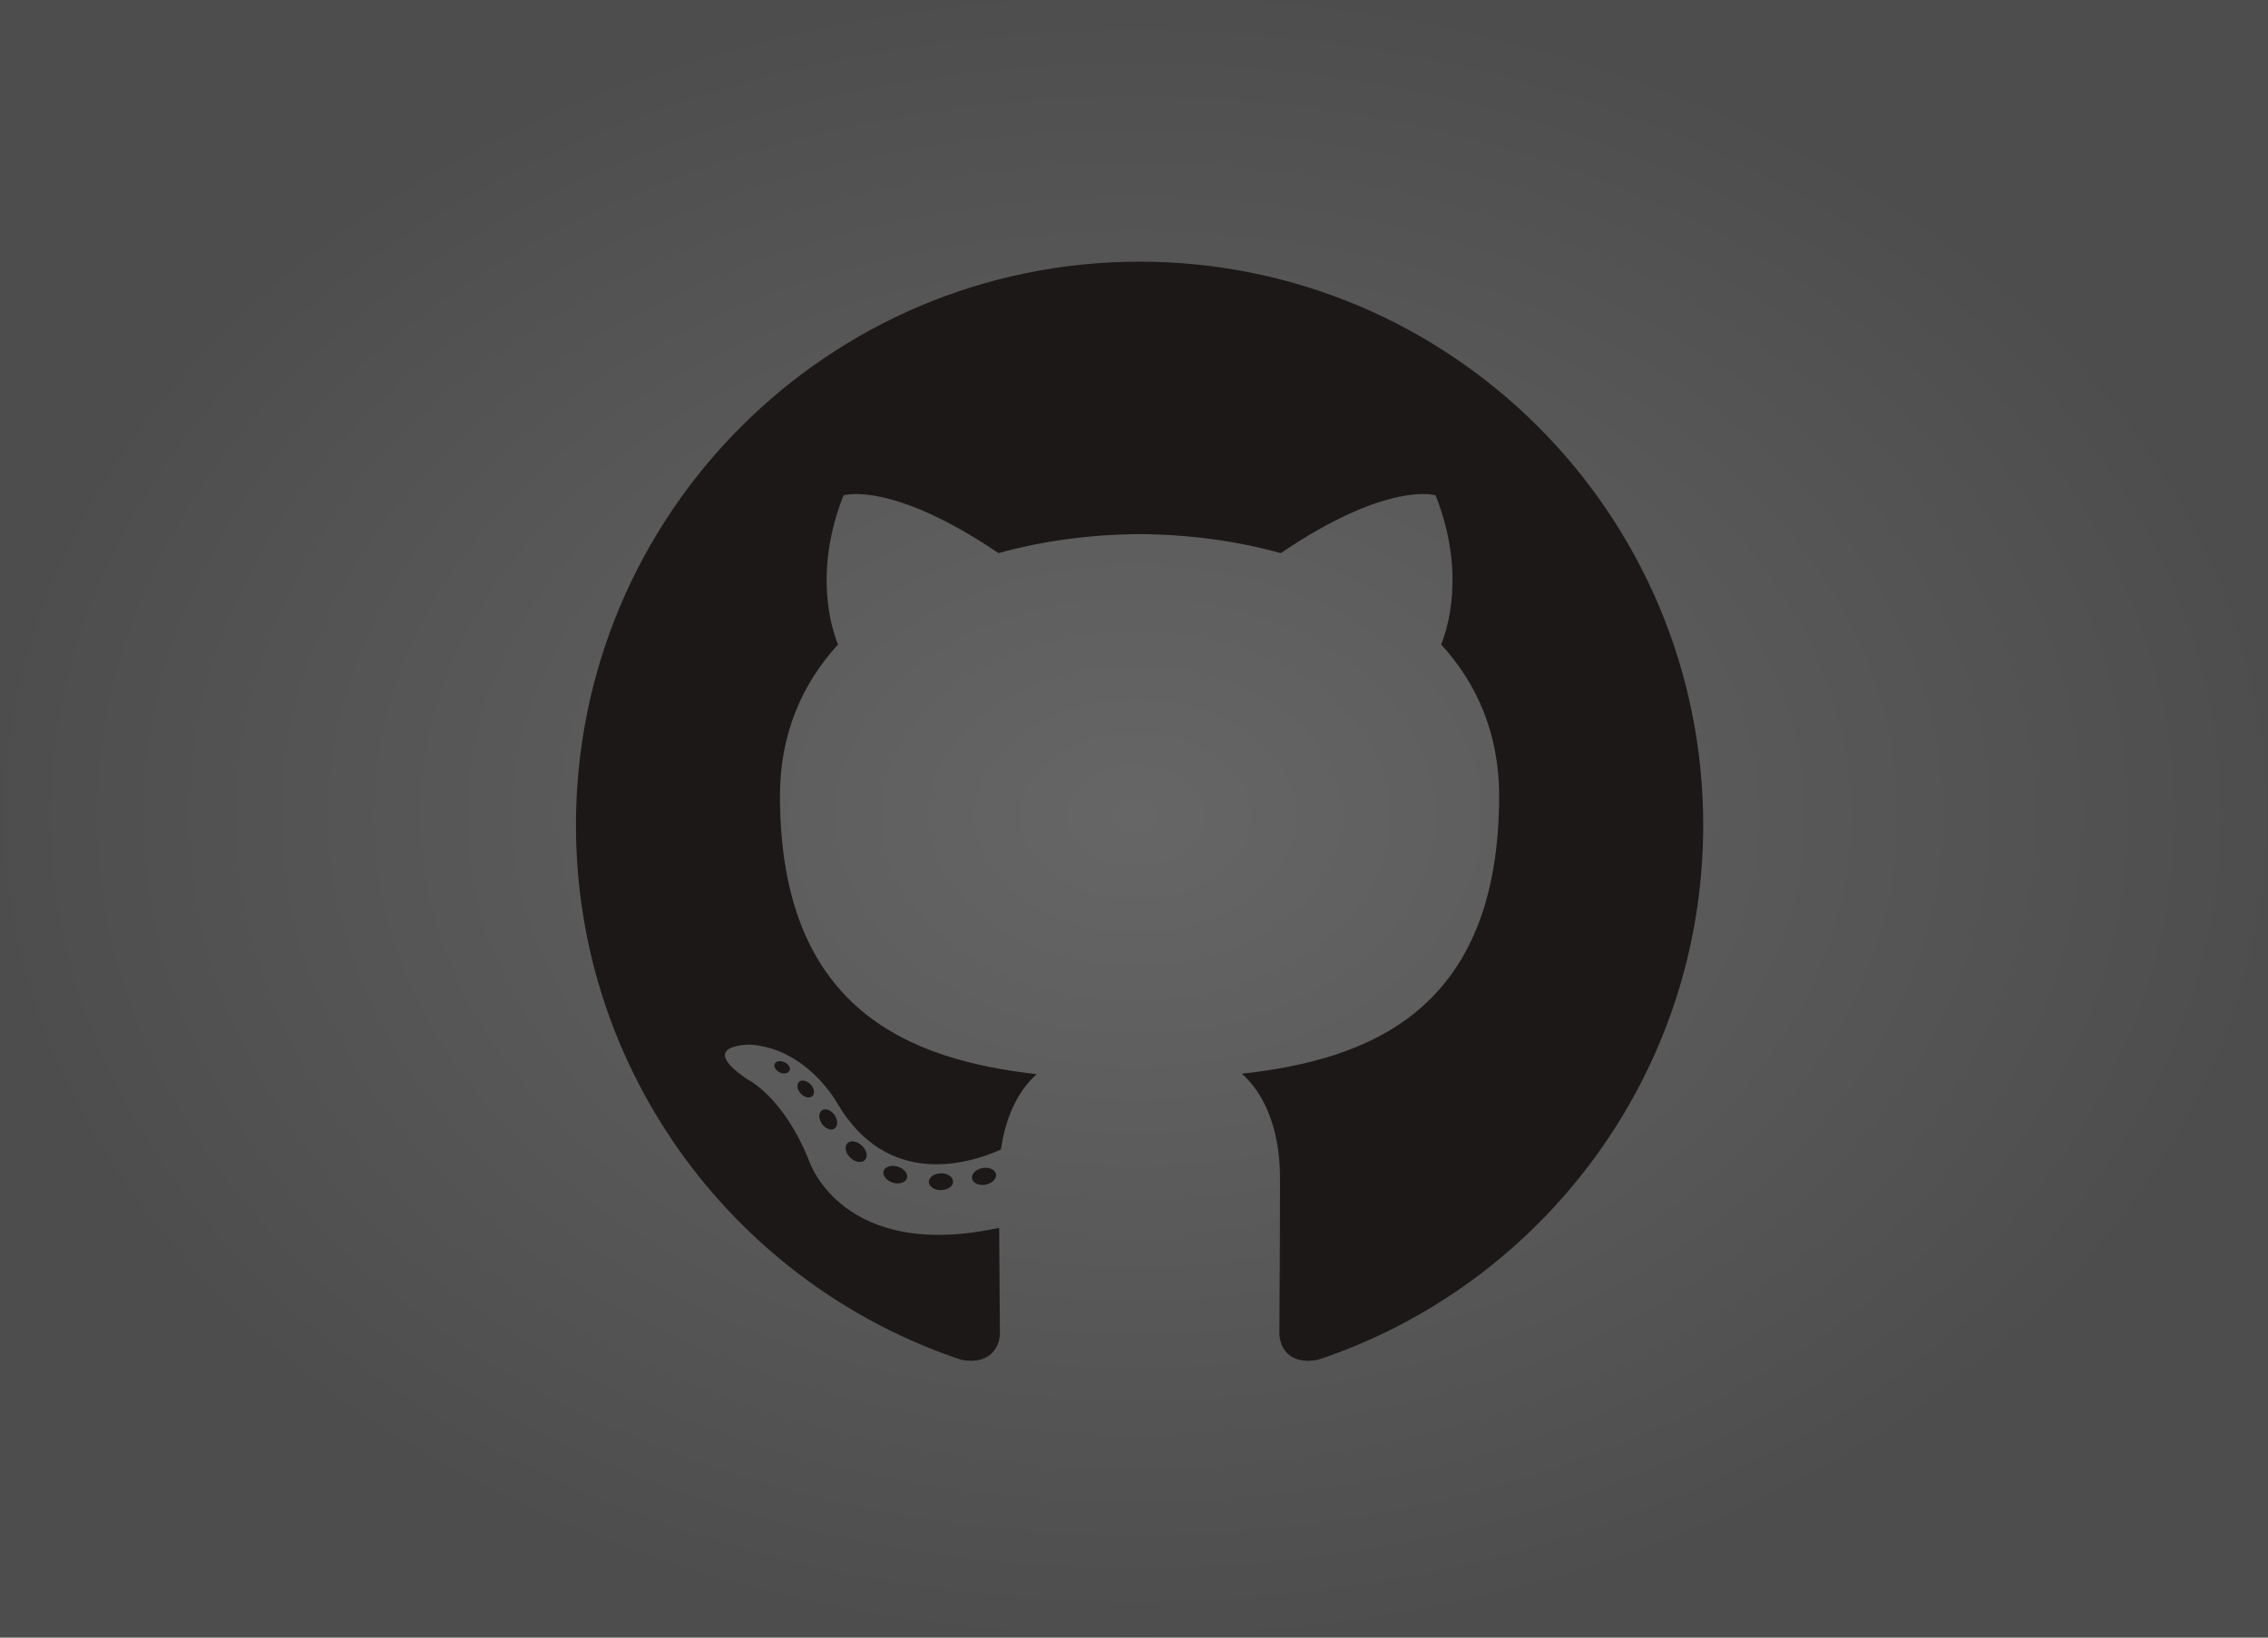
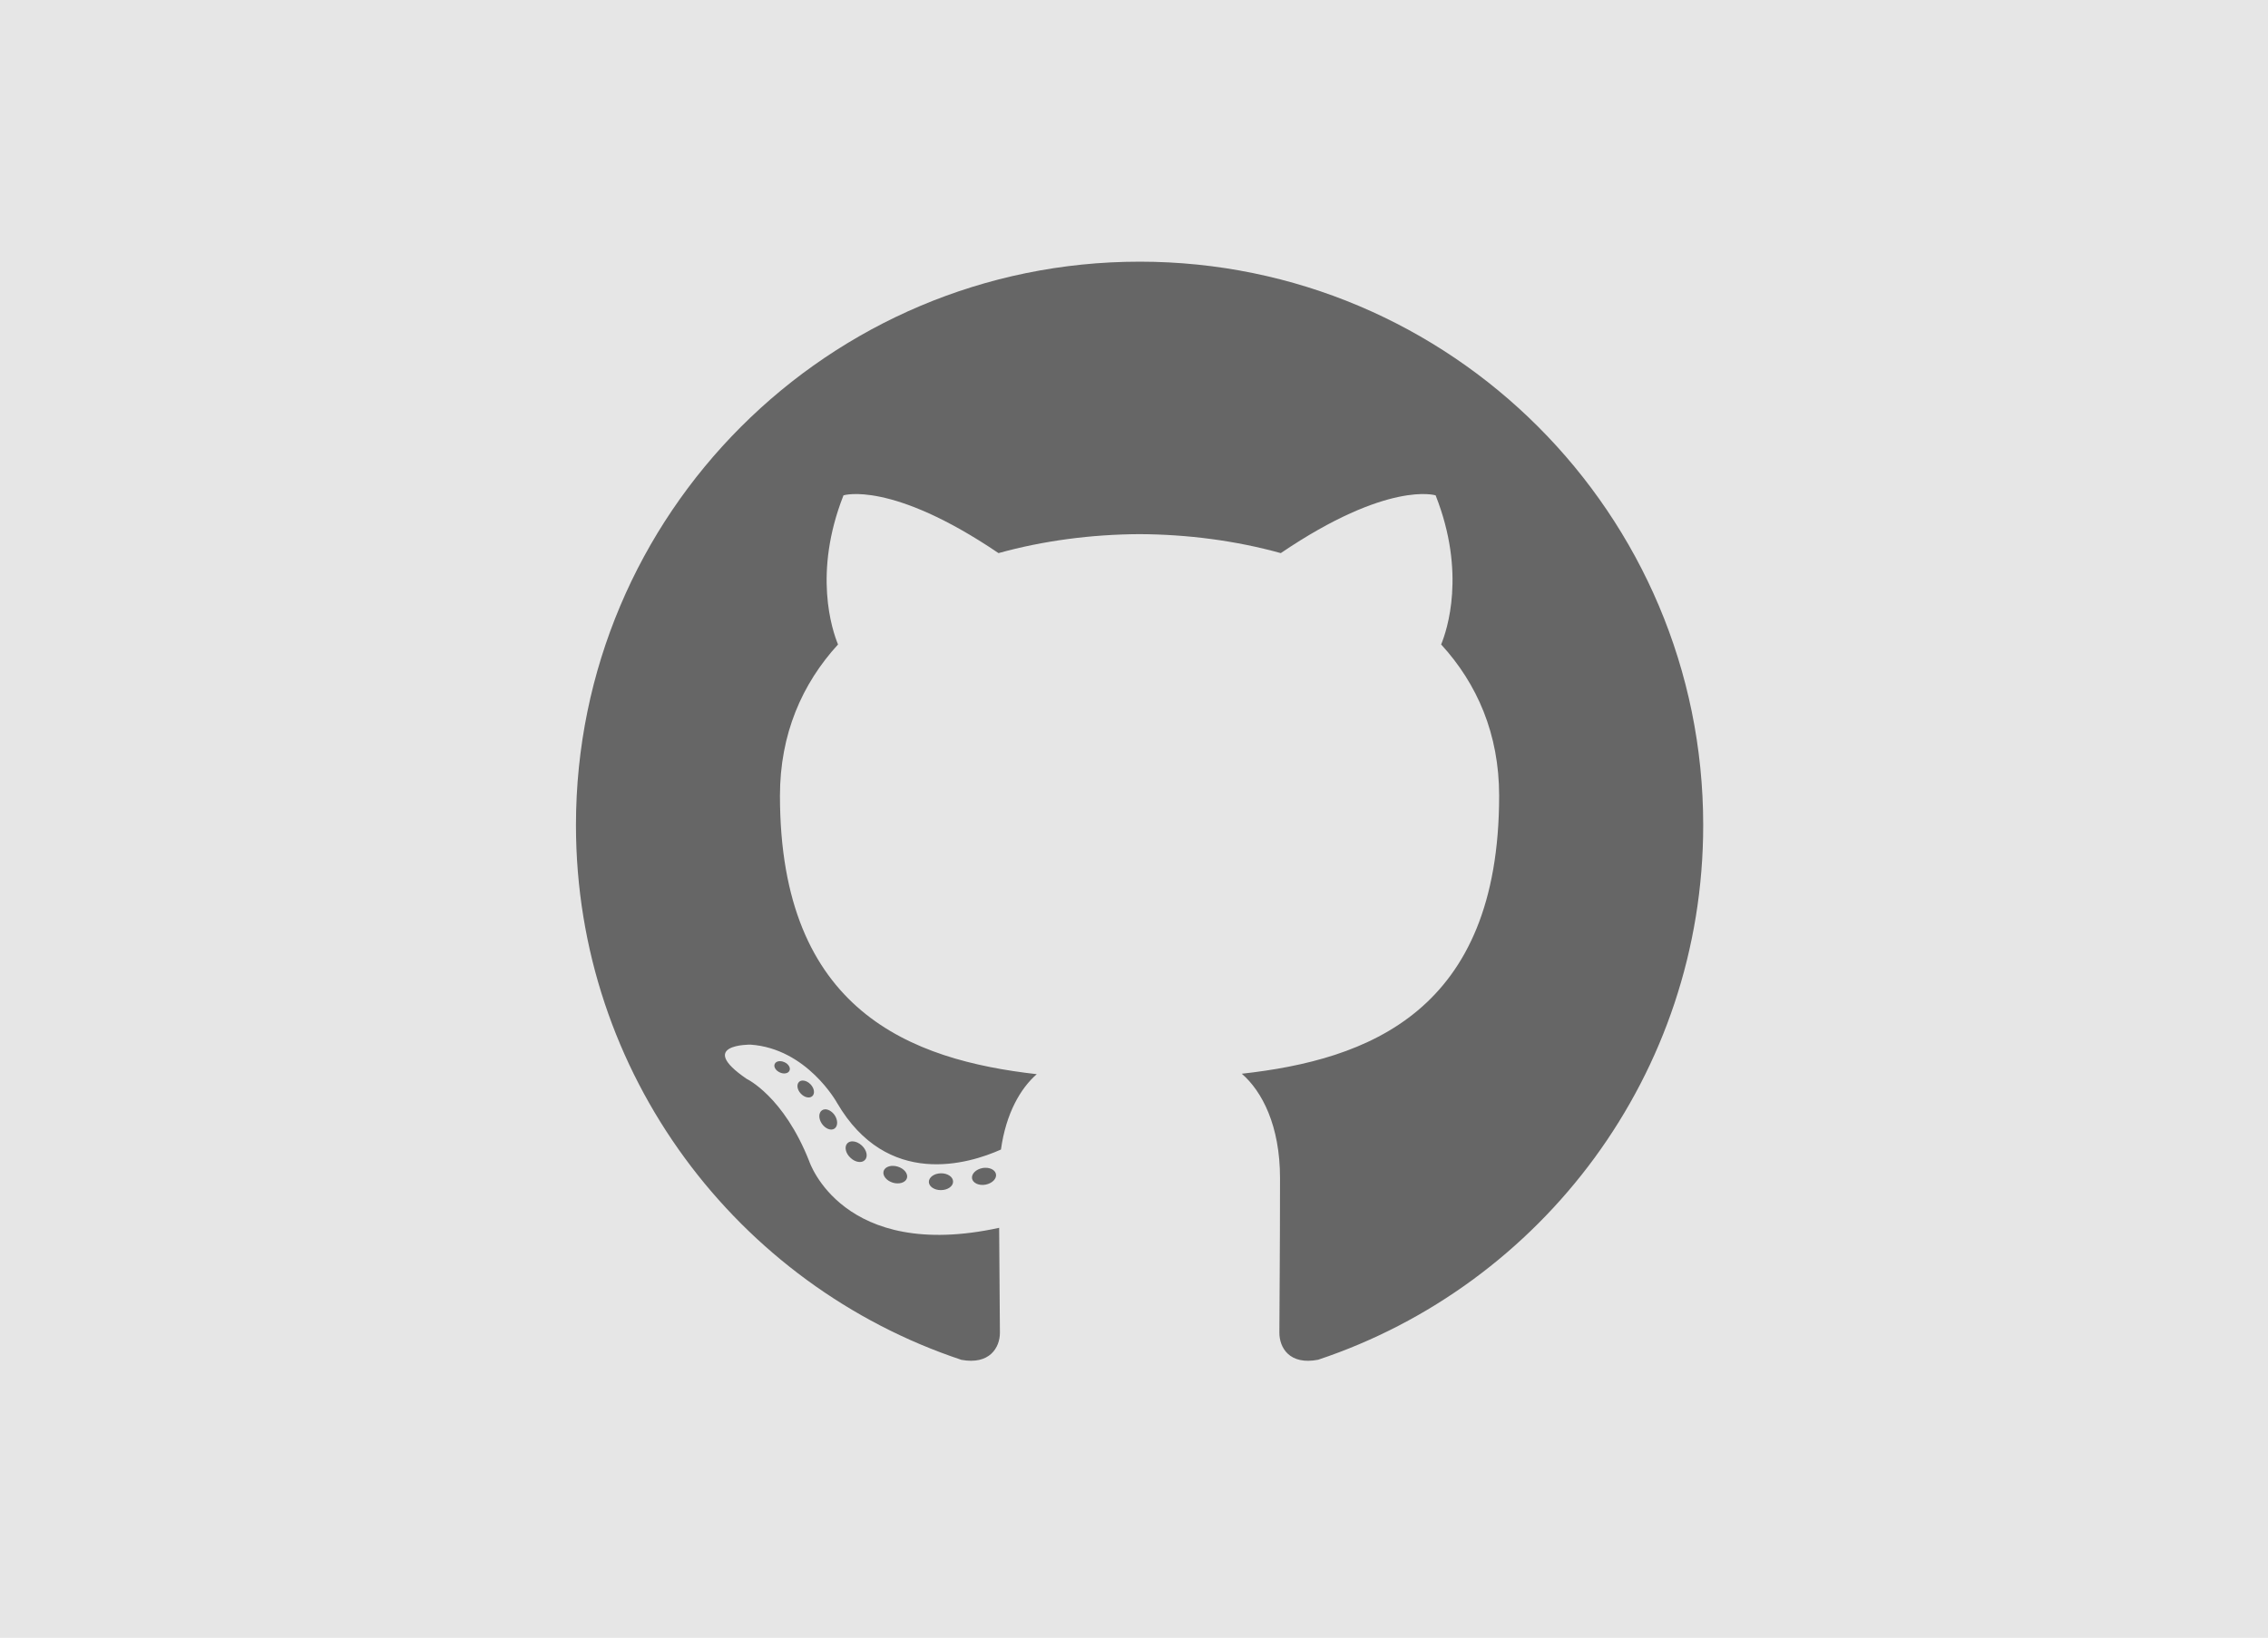
<svg xmlns="http://www.w3.org/2000/svg" width="324px" height="234px" viewBox="0 0 324 234" version="1.1" id="svg1024">
  <defs id="defs947">
    <radialGradient id="radial0" gradientUnits="userSpaceOnUse" cx="90.136" cy="64.762" fx="90.136" fy="64.762" r="91.592" gradientTransform="matrix(1.8,0,0,1.304046,0,32.11876)">
      <stop offset="0" style="stop-color:#666666;stop-opacity:1" id="stop942" />
      <stop offset="1" style="stop-color:#4d4d4d;stop-opacity:1" id="stop944" />
    </radialGradient>
  </defs>
-   <g id="surface1">
-     <rect x="0" y="0" width="324" height="234" style="fill:url(#radial0);stroke:none;" id="rect949" />
-     <path style="fill:none;stroke-width:1.022;stroke-linecap:butt;stroke-linejoin:miter;stroke:rgb(100%,100%,100%);stroke-opacity:1;stroke-miterlimit:4;" d="M -0.944 -1.083 L 181.217 -1.083 L 181.217 130.605 L -0.944 130.605 Z M -0.944 -1.083 " transform="matrix(1.8,0,0,1.8,0,0)" id="path951" />
-   </g>
-   <path id="path3931" style="fill:#1b1817;fill-opacity:1;fill-rule:evenodd;stroke:none;stroke-width:1.333" d="m 162.798,37.391 c -44.463,0 -80.518,36.047 -80.518,80.518 0,35.573 23.071,65.754 55.063,76.4 4.024,0.745 5.502,-1.746 5.502,-3.873 0,-1.919 -0.075,-8.262 -0.109,-14.99 -22.4,4.871 -27.127,-9.5 -27.127,-9.5 -3.663,-9.305 -8.939,-11.781 -8.939,-11.781 -7.305,-4.997 0.549,-4.895 0.549,-4.895 8.085,0.568 12.344,8.297 12.344,8.297 7.181,12.308 18.835,8.751 23.43,6.693 0.724,-5.203 2.811,-8.757 5.113,-10.768 -17.884,-2.035 -36.684,-8.939 -36.684,-39.791 0,-8.789 3.144,-15.975 8.295,-21.613 -0.836,-2.028 -3.592,-10.216 0.781,-21.307 0,0 6.761,-2.163 22.146,8.254 6.423,-1.784 13.312,-2.679 20.154,-2.711 6.843,0.032 13.735,0.927 20.17,2.711 15.368,-10.417 22.121,-8.254 22.121,-8.254 4.383,11.091 1.625,19.279 0.789,21.307 5.163,5.639 8.285,12.824 8.285,21.613 0,30.927 -18.834,37.733 -36.764,39.727 2.888,2.499 5.461,7.4 5.461,14.912 0,10.773 -0.092,19.444 -0.092,22.096 0,2.144 1.448,4.653 5.529,3.863 31.976,-10.659 55.018,-40.828 55.018,-76.391 0,-44.471 -36.05,-80.518 -80.518,-80.518 z M 111.412,151.629 c -0.342,0.003 -0.628,0.144 -0.736,0.4 -0.189,0.401 0.137,0.947 0.723,1.211 0.573,0.275 1.202,0.155 1.379,-0.246 0.201,-0.401 -0.131,-0.952 -0.715,-1.215 -0.219,-0.103 -0.445,-0.152 -0.65,-0.15 z m 3.252,2.771 c -0.193,0.004 -0.368,0.063 -0.504,0.186 -0.389,0.36 -0.294,1.113 0.234,1.674 0.508,0.563 1.261,0.729 1.645,0.373 0.401,-0.361 0.299,-1.106 -0.229,-1.674 -0.346,-0.368 -0.778,-0.566 -1.146,-0.559 z m 3.182,4.115 c -0.153,0.008 -0.295,0.055 -0.42,0.141 -0.505,0.344 -0.505,1.203 -0.012,1.92 0.499,0.716 1.306,1.037 1.799,0.693 0.504,-0.351 0.506,-1.21 0.014,-1.938 -0.379,-0.532 -0.923,-0.841 -1.381,-0.816 z m 3.932,4.576 c -0.296,-0.001 -0.56,0.095 -0.742,0.293 -0.441,0.487 -0.245,1.407 0.459,2.055 0.688,0.665 1.627,0.797 2.068,0.311 0.469,-0.481 0.257,-1.411 -0.441,-2.059 -0.412,-0.391 -0.911,-0.598 -1.344,-0.6 z m 5.791,3.5 c -0.652,-0.007 -1.198,0.28 -1.34,0.756 -0.184,0.637 0.412,1.374 1.322,1.65 0.912,0.268 1.816,-0.016 2.012,-0.646 0.189,-0.641 -0.407,-1.376 -1.316,-1.65 -0.23,-0.072 -0.46,-0.107 -0.678,-0.109 z m 13.227,0.277 c -0.141,-1.6e-4 -0.287,0.011 -0.436,0.037 -0.935,0.172 -1.612,0.838 -1.496,1.502 0.119,0.641 0.985,1.043 1.92,0.871 0.951,-0.177 1.615,-0.844 1.5,-1.49 -0.102,-0.556 -0.724,-0.919 -1.488,-0.92 z m -6.385,0.789 c -0.961,0.017 -1.719,0.562 -1.719,1.232 0.011,0.653 0.791,1.189 1.754,1.168 0.957,-0.012 1.73,-0.563 1.707,-1.227 0,-0.659 -0.785,-1.193 -1.742,-1.174 z" />
+   <rect x="0" y="0" width="324" height="234" style="fill:#e6e6e6;fill-opacity:1;stroke:none;stroke-width:1" id="rect949" />
+   <path style="fill:none;stroke:#ffffff;stroke-width:1.839;stroke-linecap:butt;stroke-linejoin:miter;stroke-miterlimit:4;stroke-opacity:1" d="M -1.699,-1.949 H 326.191 V 235.09 H -1.699 Z m 0,0" id="path951" />
+   <path id="path3931" style="fill:#666666;fill-opacity:1;fill-rule:evenodd;stroke:none;stroke-width:1.333" d="m 162.798,37.391 c -44.463,0 -80.518,36.047 -80.518,80.518 0,35.573 23.071,65.754 55.063,76.4 4.024,0.745 5.502,-1.746 5.502,-3.873 0,-1.919 -0.075,-8.262 -0.109,-14.99 -22.4,4.871 -27.127,-9.5 -27.127,-9.5 -3.663,-9.305 -8.939,-11.781 -8.939,-11.781 -7.305,-4.997 0.549,-4.895 0.549,-4.895 8.085,0.568 12.344,8.297 12.344,8.297 7.181,12.308 18.835,8.751 23.43,6.693 0.724,-5.203 2.811,-8.757 5.113,-10.768 -17.884,-2.035 -36.684,-8.939 -36.684,-39.791 0,-8.789 3.144,-15.975 8.295,-21.613 -0.836,-2.028 -3.592,-10.216 0.781,-21.307 0,0 6.761,-2.163 22.146,8.254 6.423,-1.784 13.312,-2.679 20.154,-2.711 6.843,0.032 13.735,0.927 20.17,2.711 15.368,-10.417 22.121,-8.254 22.121,-8.254 4.383,11.091 1.625,19.279 0.789,21.307 5.163,5.639 8.285,12.824 8.285,21.613 0,30.927 -18.834,37.733 -36.764,39.727 2.888,2.499 5.461,7.4 5.461,14.912 0,10.773 -0.092,19.444 -0.092,22.096 0,2.144 1.448,4.653 5.529,3.863 31.976,-10.659 55.018,-40.828 55.018,-76.391 0,-44.471 -36.05,-80.518 -80.518,-80.518 z M 111.412,151.629 c -0.342,0.003 -0.628,0.144 -0.736,0.4 -0.189,0.401 0.137,0.947 0.723,1.211 0.573,0.275 1.202,0.155 1.379,-0.246 0.201,-0.401 -0.131,-0.952 -0.715,-1.215 -0.219,-0.103 -0.445,-0.152 -0.65,-0.15 z m 3.252,2.771 c -0.193,0.004 -0.368,0.063 -0.504,0.186 -0.389,0.36 -0.294,1.113 0.234,1.674 0.508,0.563 1.261,0.729 1.645,0.373 0.401,-0.361 0.299,-1.106 -0.229,-1.674 -0.346,-0.368 -0.778,-0.566 -1.146,-0.559 z m 3.182,4.115 c -0.153,0.008 -0.295,0.055 -0.42,0.141 -0.505,0.344 -0.505,1.203 -0.012,1.92 0.499,0.716 1.306,1.037 1.799,0.693 0.504,-0.351 0.506,-1.21 0.014,-1.938 -0.379,-0.532 -0.923,-0.841 -1.381,-0.816 z m 3.932,4.576 c -0.296,-0.001 -0.56,0.095 -0.742,0.293 -0.441,0.487 -0.245,1.407 0.459,2.055 0.688,0.665 1.627,0.797 2.068,0.311 0.469,-0.481 0.257,-1.411 -0.441,-2.059 -0.412,-0.391 -0.911,-0.598 -1.344,-0.6 z m 5.791,3.5 c -0.652,-0.007 -1.198,0.28 -1.34,0.756 -0.184,0.637 0.412,1.374 1.322,1.65 0.912,0.268 1.816,-0.016 2.012,-0.646 0.189,-0.641 -0.407,-1.376 -1.316,-1.65 -0.23,-0.072 -0.46,-0.107 -0.678,-0.109 z m 13.227,0.277 c -0.141,-1.6e-4 -0.287,0.011 -0.436,0.037 -0.935,0.172 -1.612,0.838 -1.496,1.502 0.119,0.641 0.985,1.043 1.92,0.871 0.951,-0.177 1.615,-0.844 1.5,-1.49 -0.102,-0.556 -0.724,-0.919 -1.488,-0.92 z m -6.385,0.789 c -0.961,0.017 -1.719,0.562 -1.719,1.232 0.011,0.653 0.791,1.189 1.754,1.168 0.957,-0.012 1.73,-0.563 1.707,-1.227 0,-0.659 -0.785,-1.193 -1.742,-1.174 z" />
</svg>
